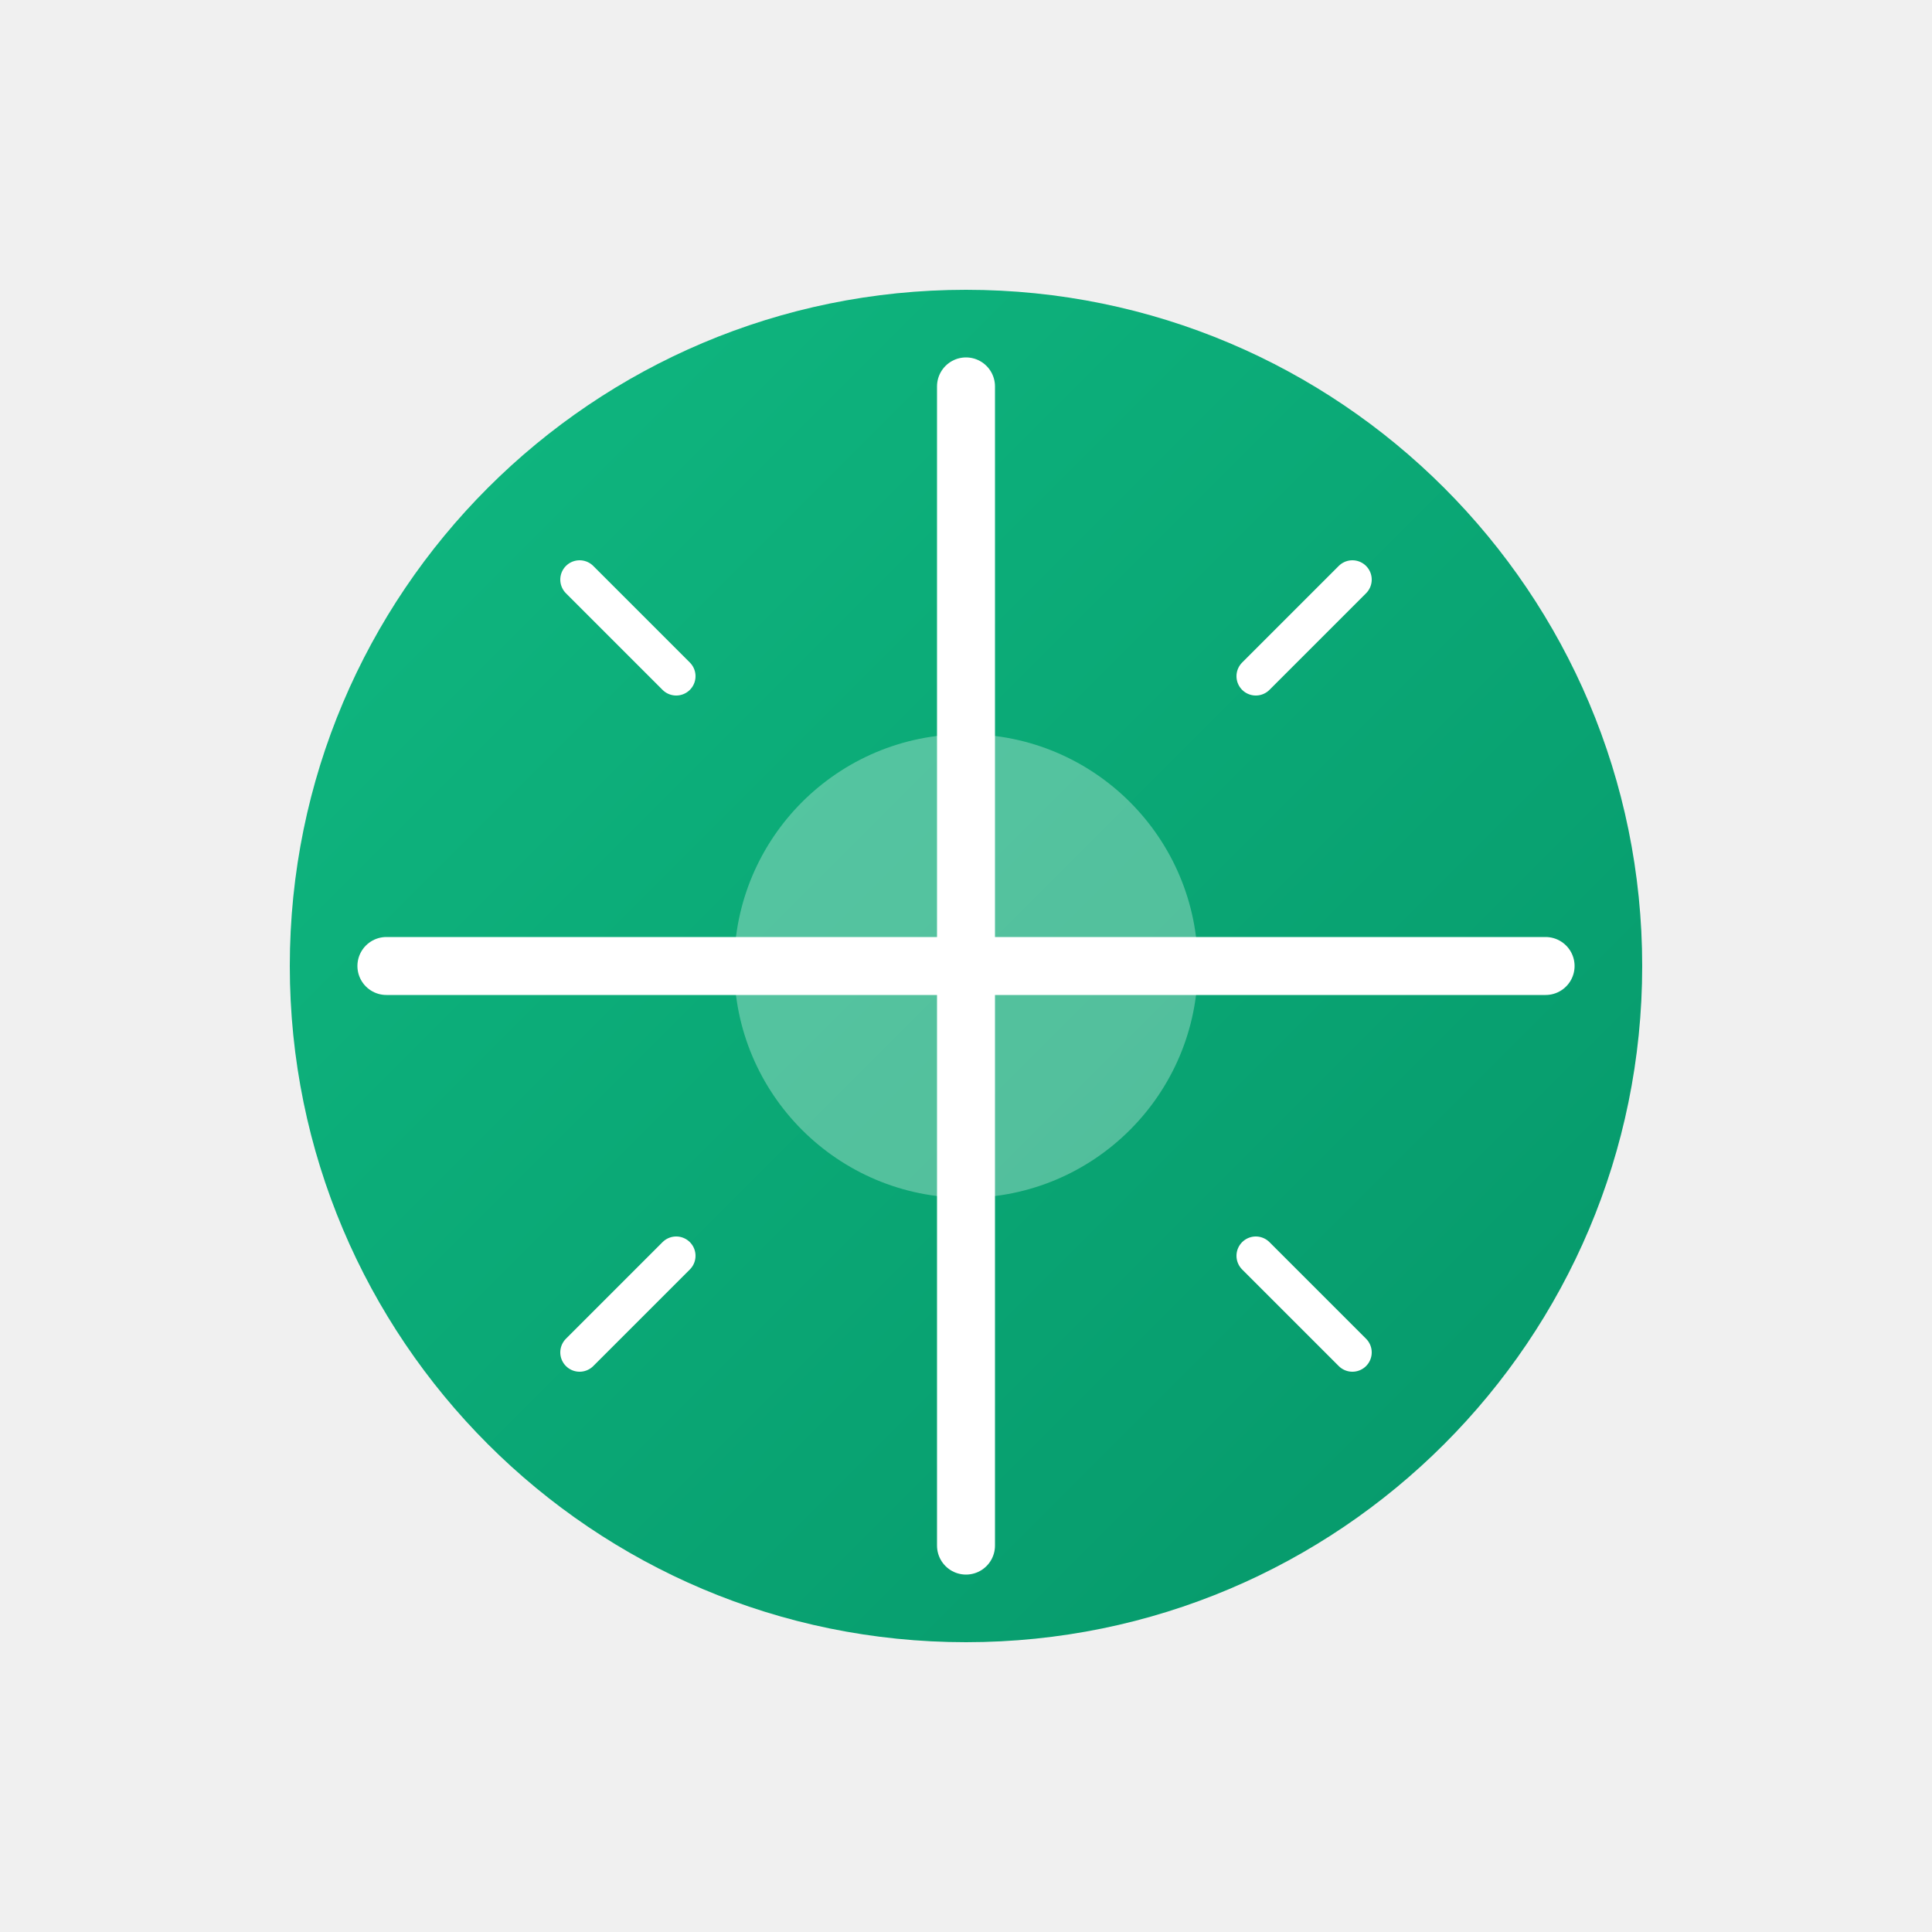
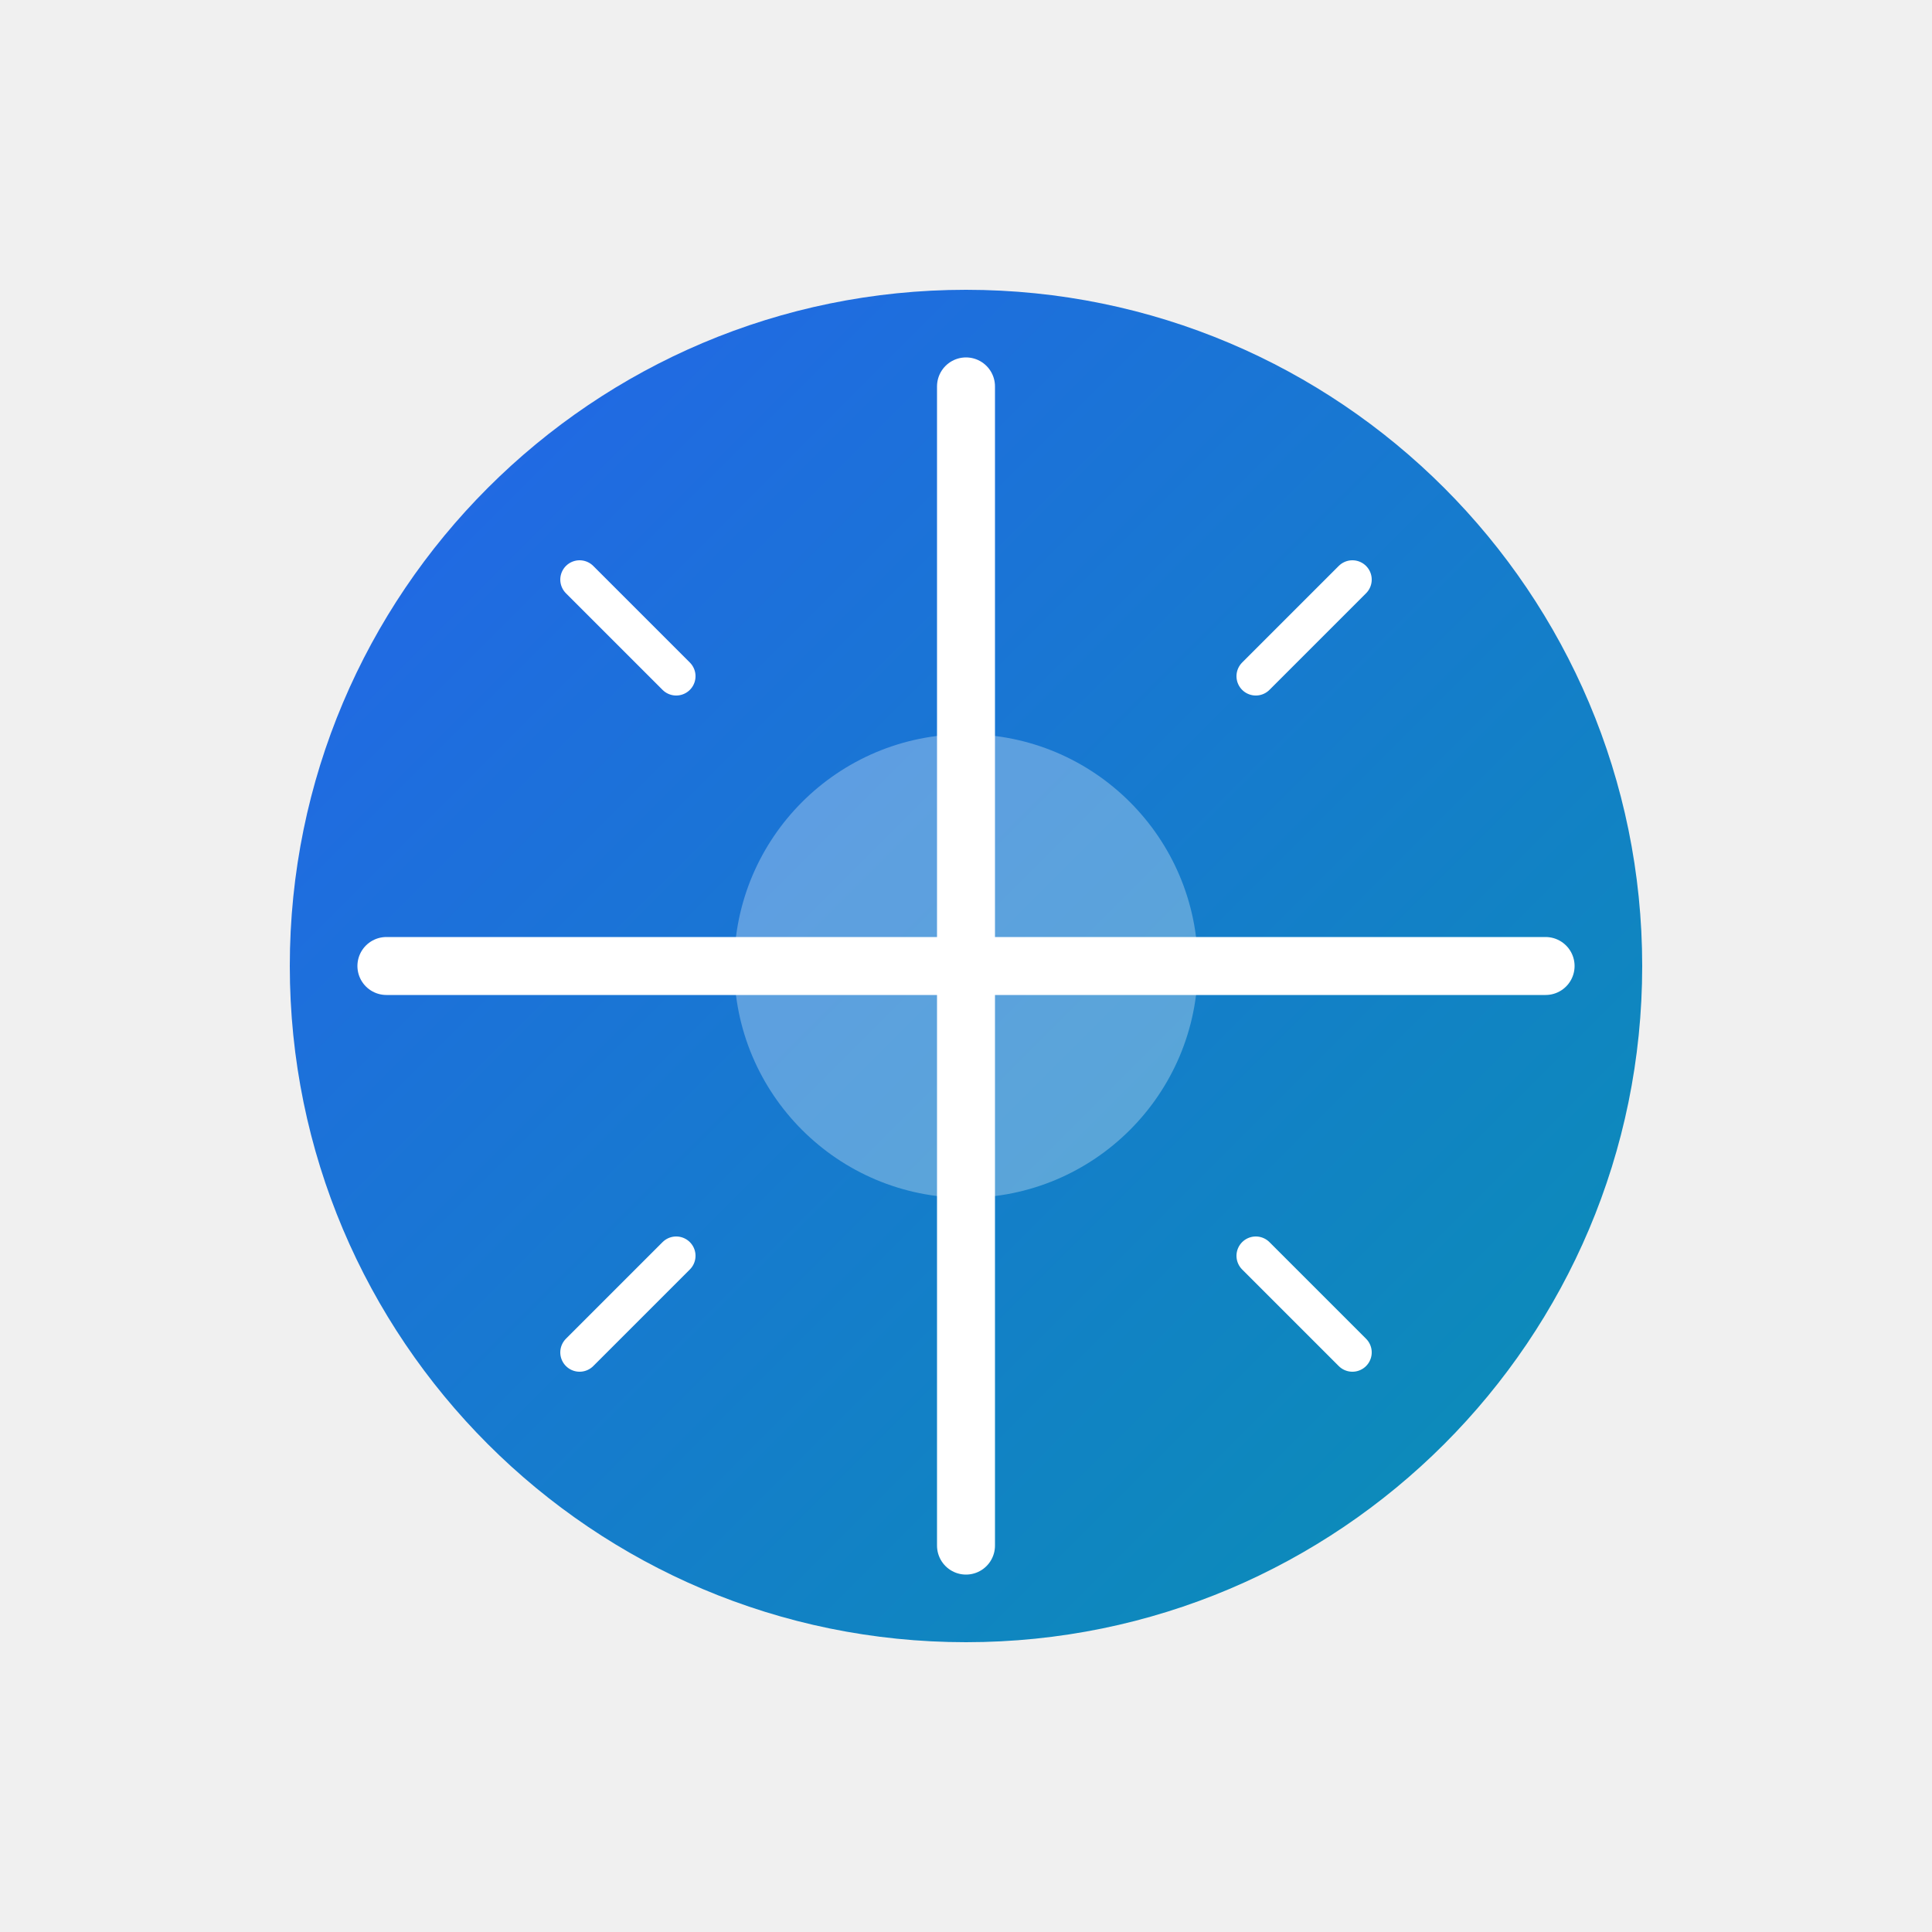
<svg xmlns="http://www.w3.org/2000/svg" viewBox="0 0 100 100" width="100" height="100">
  <defs>
    <linearGradient id="webGrad" x1="0%" y1="0%" x2="100%" y2="100%">
-       <stop offset="0%" style="stop-color:#10b981;stop-opacity:1" />
-       <stop offset="100%" style="stop-color:#059669;stop-opacity:1" />
+       <stop offset="0%" style="stop-color:#2563eb;stop-opacity:1" />
+       <stop offset="100%" style="stop-color:#0891b2;stop-opacity:1" />
    </linearGradient>
  </defs>
  <circle cx="50" cy="50" r="35" fill="url(#webGrad)" />
  <path d="M 50 20 L 50 80 M 20 50 L 80 50" stroke="white" stroke-width="3" stroke-linecap="round" />
  <circle cx="50" cy="50" r="12" fill="white" opacity="0.3" />
  <path d="M 30 30 L 35 35 M 65 35 L 70 30 M 30 70 L 35 65 M 65 65 L 70 70" stroke="white" stroke-width="2" stroke-linecap="round" />
</svg>
